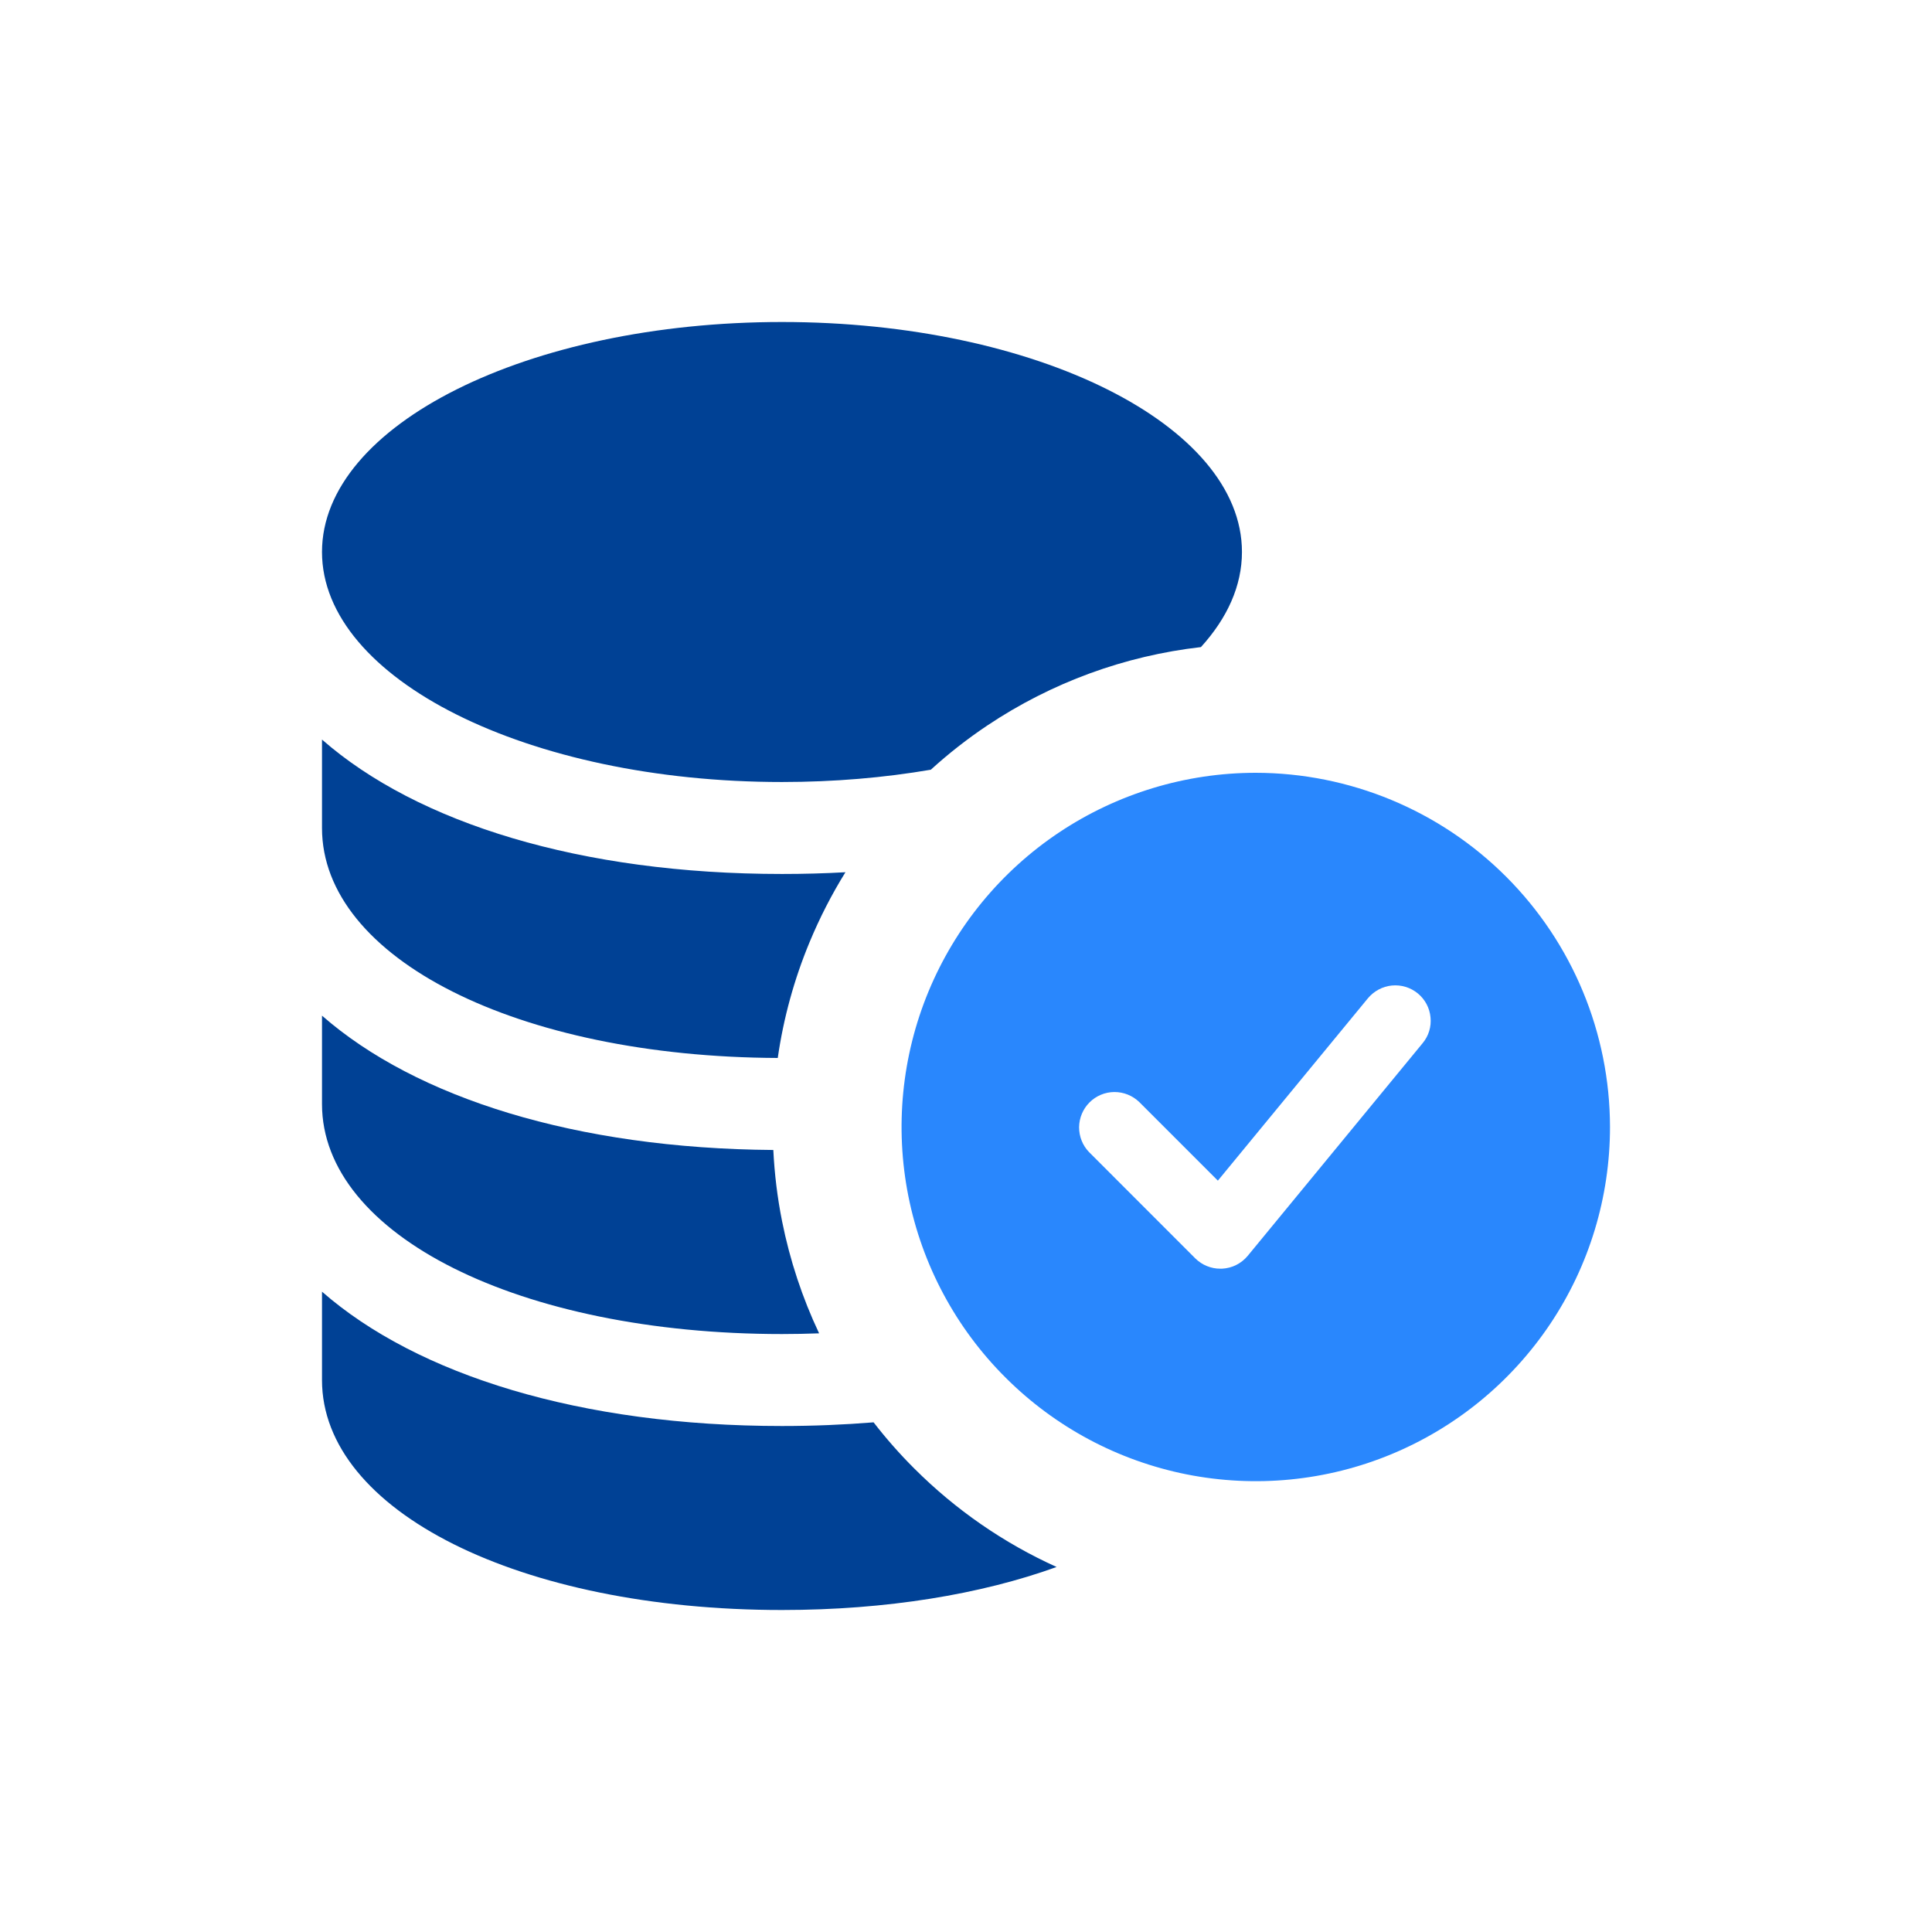
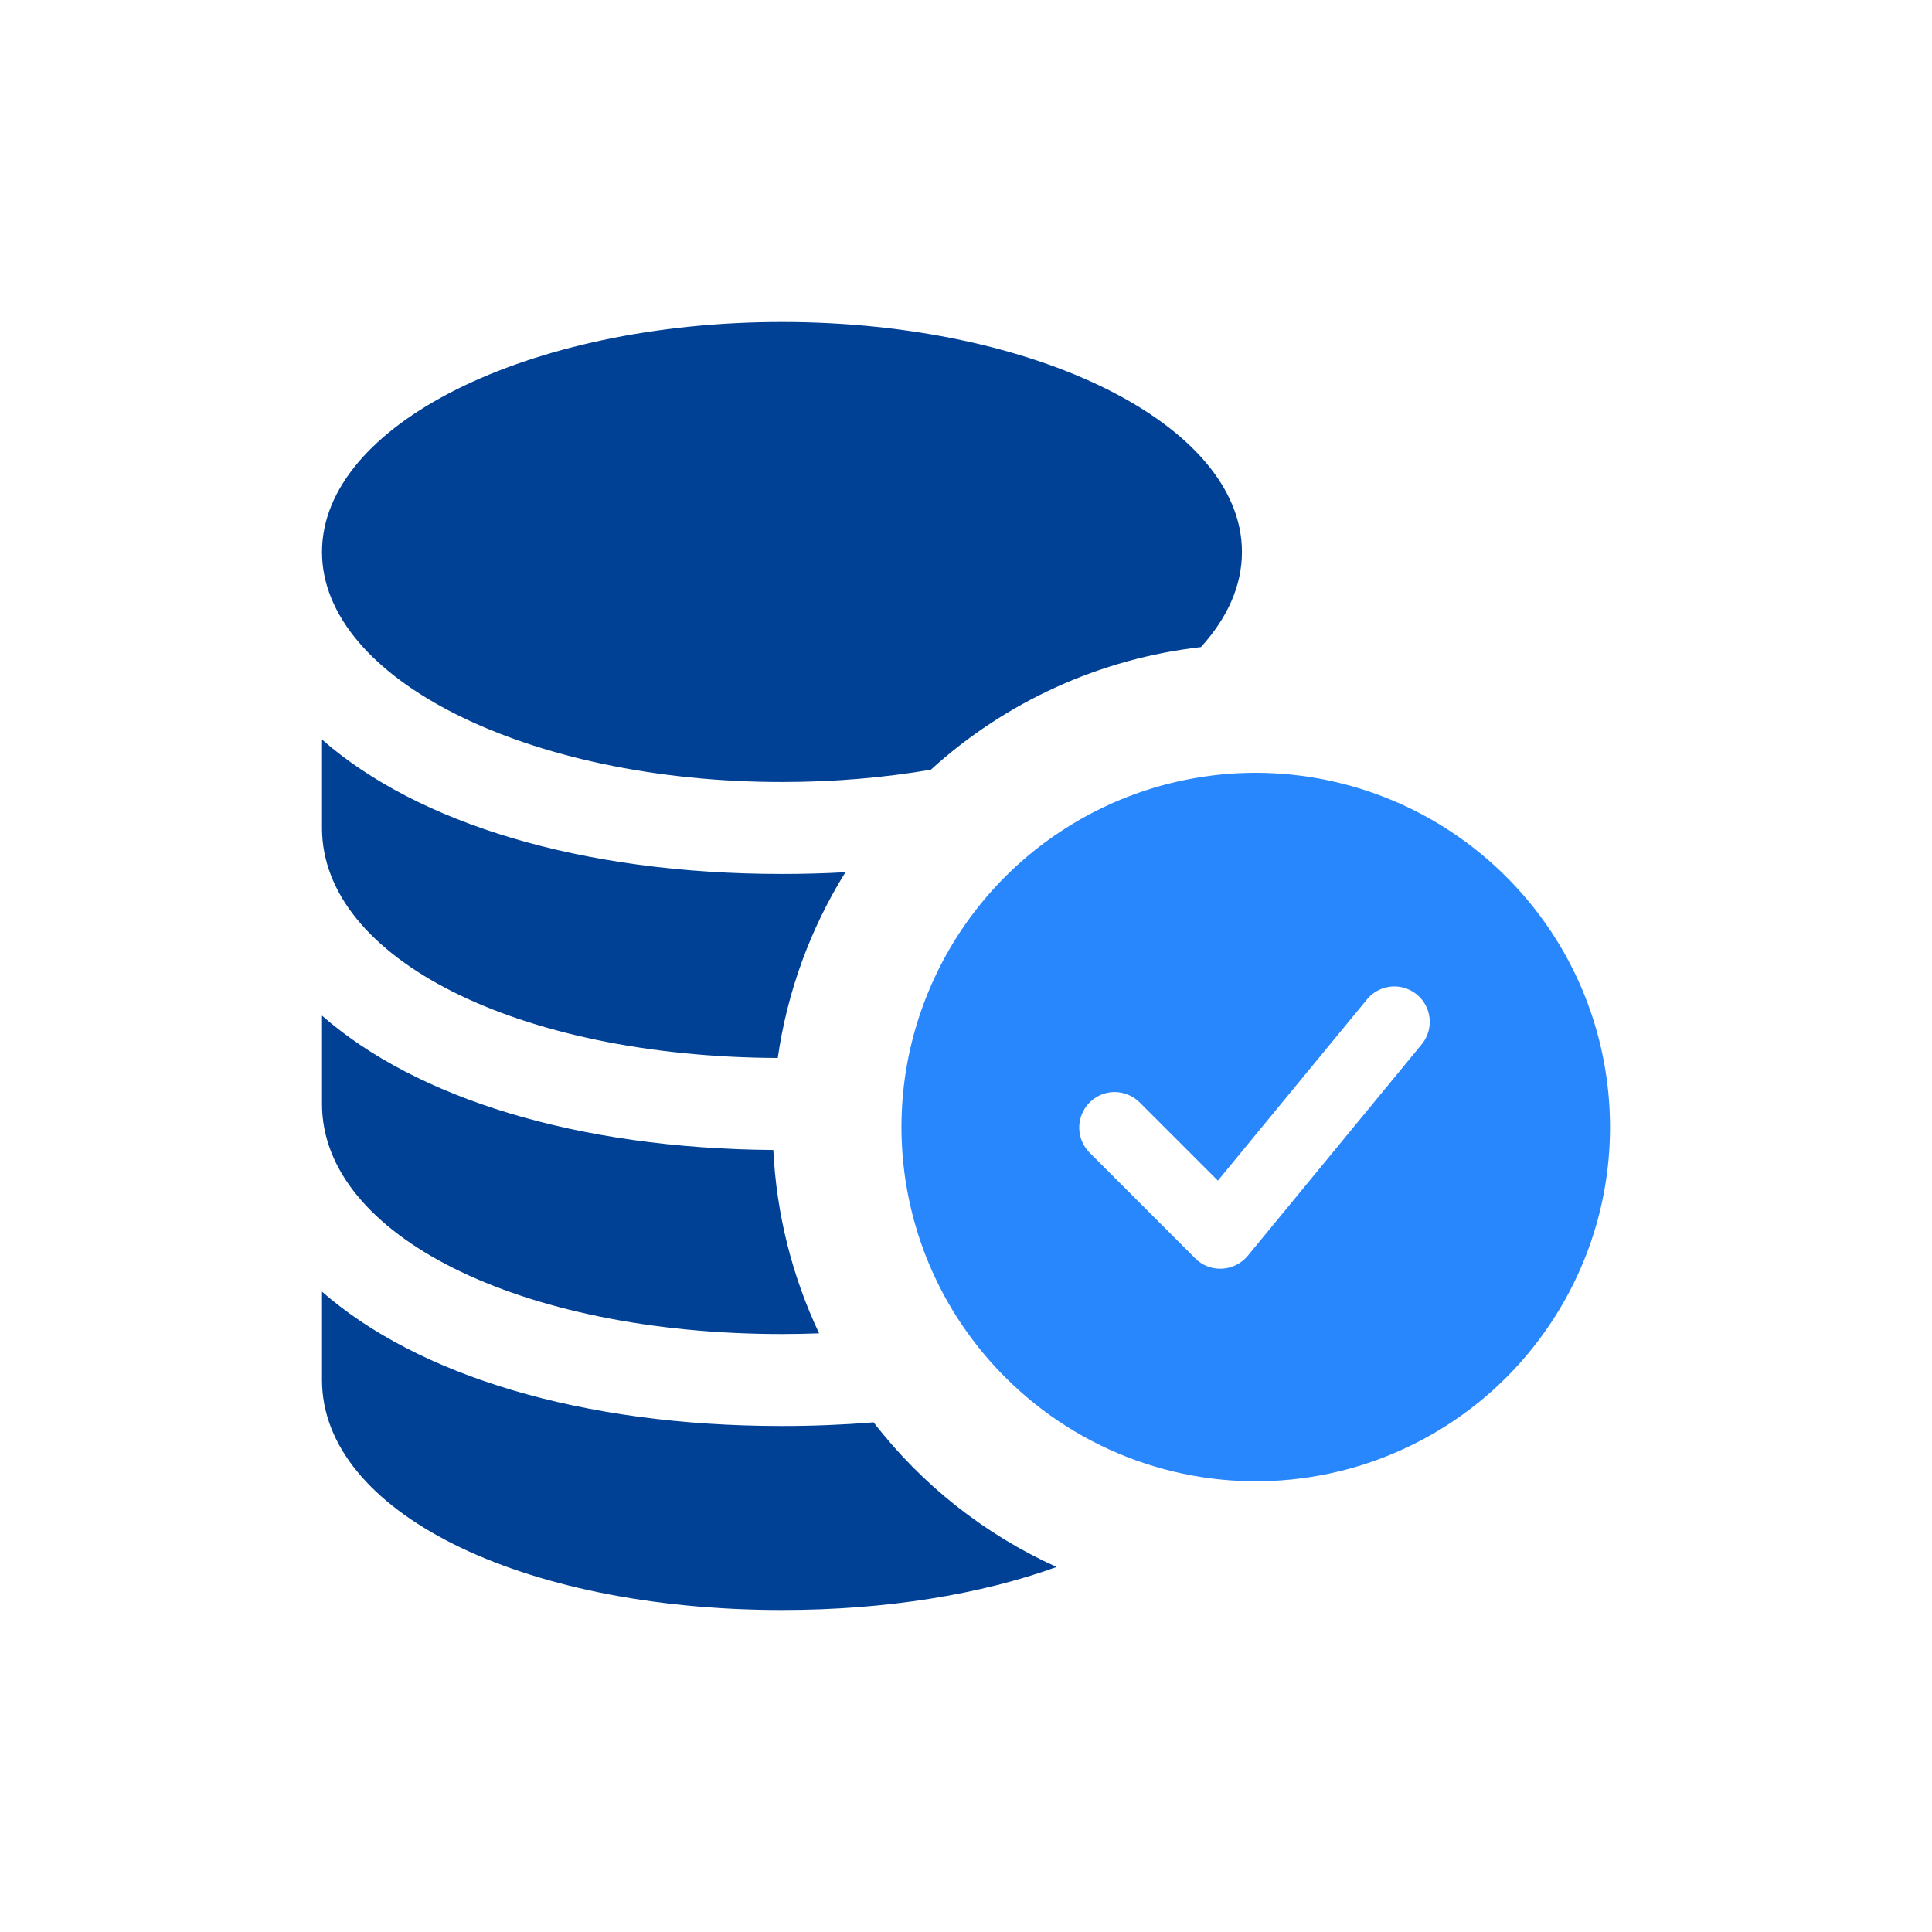
- <svg xmlns="http://www.w3.org/2000/svg" version="1.1" id="Layer_1" x="0px" y="0px" width="30px" height="30px" viewBox="-5 -5 30 30" enable-background="new -5 -5 30 30" xml:space="preserve">
-   <path fill="#004195" d="M7.143,0c3.945,0,7.142,1.599,7.142,3.571c0,0.527-0.228,1.027-0.637,1.477  c-1.182,0.135-2.319,0.55-3.315,1.216c-0.311,0.208-0.605,0.438-0.879,0.688C8.729,7.076,7.952,7.143,7.143,7.143  C3.198,7.143,0,5.544,0,3.571S3.198,0,7.143,0z M8.128,8.544c-0.321,0.018-0.65,0.027-0.985,0.027C4.02,8.571,1.483,7.783,0,6.484  v1.373c0,2.025,3.038,3.555,7.077,3.571c0.088-0.613,0.253-1.218,0.494-1.798C7.728,9.252,7.914,8.889,8.128,8.544z M7.008,12.857  C3.947,12.834,1.461,12.05,0,10.771v1.372c0,2.037,3.071,3.572,7.143,3.572c0.194,0,0.386-0.004,0.576-0.011  c-0.261-0.552-0.454-1.136-0.575-1.741C7.071,13.597,7.026,13.227,7.008,12.857z M8.565,17.086  c-0.458,0.037-0.933,0.057-1.422,0.057c-3.123,0-5.66-0.789-7.143-2.086v1.372C0,18.465,3.071,20,7.143,20  c1.625,0,3.09-0.244,4.264-0.668c-0.819-0.37-1.568-0.887-2.21-1.529C8.97,17.577,8.76,17.338,8.565,17.086z" />
-   <path fill="#2987FD" d="M14.5,7c-1.088,0-2.151,0.323-3.056,0.927C10.54,8.531,9.835,9.39,9.418,10.395  c-0.416,1.005-0.525,2.111-0.313,3.178c0.212,1.066,0.736,2.047,1.506,2.815c0.769,0.77,1.748,1.293,2.815,1.506  c1.067,0.212,2.173,0.104,3.179-0.313c1.004-0.416,1.863-1.121,2.468-2.025S20,13.588,20,12.5c-0.002-1.458-0.582-2.856-1.613-3.887  S15.958,7.002,14.5,7L14.5,7z M17.09,11.199L14.375,14.5c-0.049,0.059-0.109,0.107-0.178,0.142s-0.144,0.054-0.221,0.058  c-0.009,0-0.018,0-0.026,0c-0.072,0.001-0.144-0.014-0.21-0.041c-0.067-0.027-0.128-0.068-0.18-0.119l-1.649-1.65  c-0.101-0.104-0.155-0.242-0.155-0.387c0.002-0.145,0.06-0.283,0.162-0.385c0.102-0.102,0.24-0.16,0.384-0.161  c0.145-0.001,0.284,0.055,0.388,0.155l1.221,1.221l2.33-2.832c0.094-0.112,0.227-0.184,0.372-0.198s0.29,0.03,0.403,0.123  c0.112,0.092,0.184,0.226,0.197,0.372C17.228,10.941,17.184,11.087,17.09,11.199L17.09,11.199z" />
+ <svg xmlns="http://www.w3.org/2000/svg" width="30" height="30" viewBox="-5 -5 30 30">
+   <path fill="#004195" d="M7.143 0c3.945 0 7.142 1.599 7.142 3.571 0 .527-.228 1.027-.637 1.477a7.493 7.493 0 00-4.194 1.904c-.725.124-1.502.191-2.311.191C3.198 7.143 0 5.544 0 3.571S3.198 0 7.143 0zm.985 8.544c-.321.018-.65.027-.985.027-3.123 0-5.66-.788-7.143-2.087v1.373c0 2.025 3.038 3.555 7.077 3.571a7.445 7.445 0 011.051-2.884zm-1.12 4.313C3.947 12.834 1.461 12.05 0 10.771v1.372c0 2.037 3.071 3.572 7.143 3.572.194 0 .386-.004.576-.011a7.52 7.52 0 01-.711-2.847zm1.557 4.229a17.67 17.67 0 01-1.422.057c-3.123 0-5.66-.789-7.143-2.086v1.372C0 18.465 3.071 20 7.143 20c1.625 0 3.09-.244 4.264-.668a7.482 7.482 0 01-2.842-2.246z" />
+   <path fill="#2987FD" d="M14.5 7a5.505 5.505 0 00-5.082 3.395 5.49 5.49 0 001.193 5.993 5.497 5.497 0 008.462-.832 5.494 5.494 0 00-.686-6.943A5.508 5.508 0 0014.5 7zm2.59 4.199L14.375 14.5a.56.56 0 01-.399.2h-.026a.538.538 0 01-.39-.16l-1.649-1.65a.552.552 0 01.391-.933.554.554 0 01.388.155l1.221 1.221 2.33-2.832a.55.55 0 01.849.698z" />
</svg>
